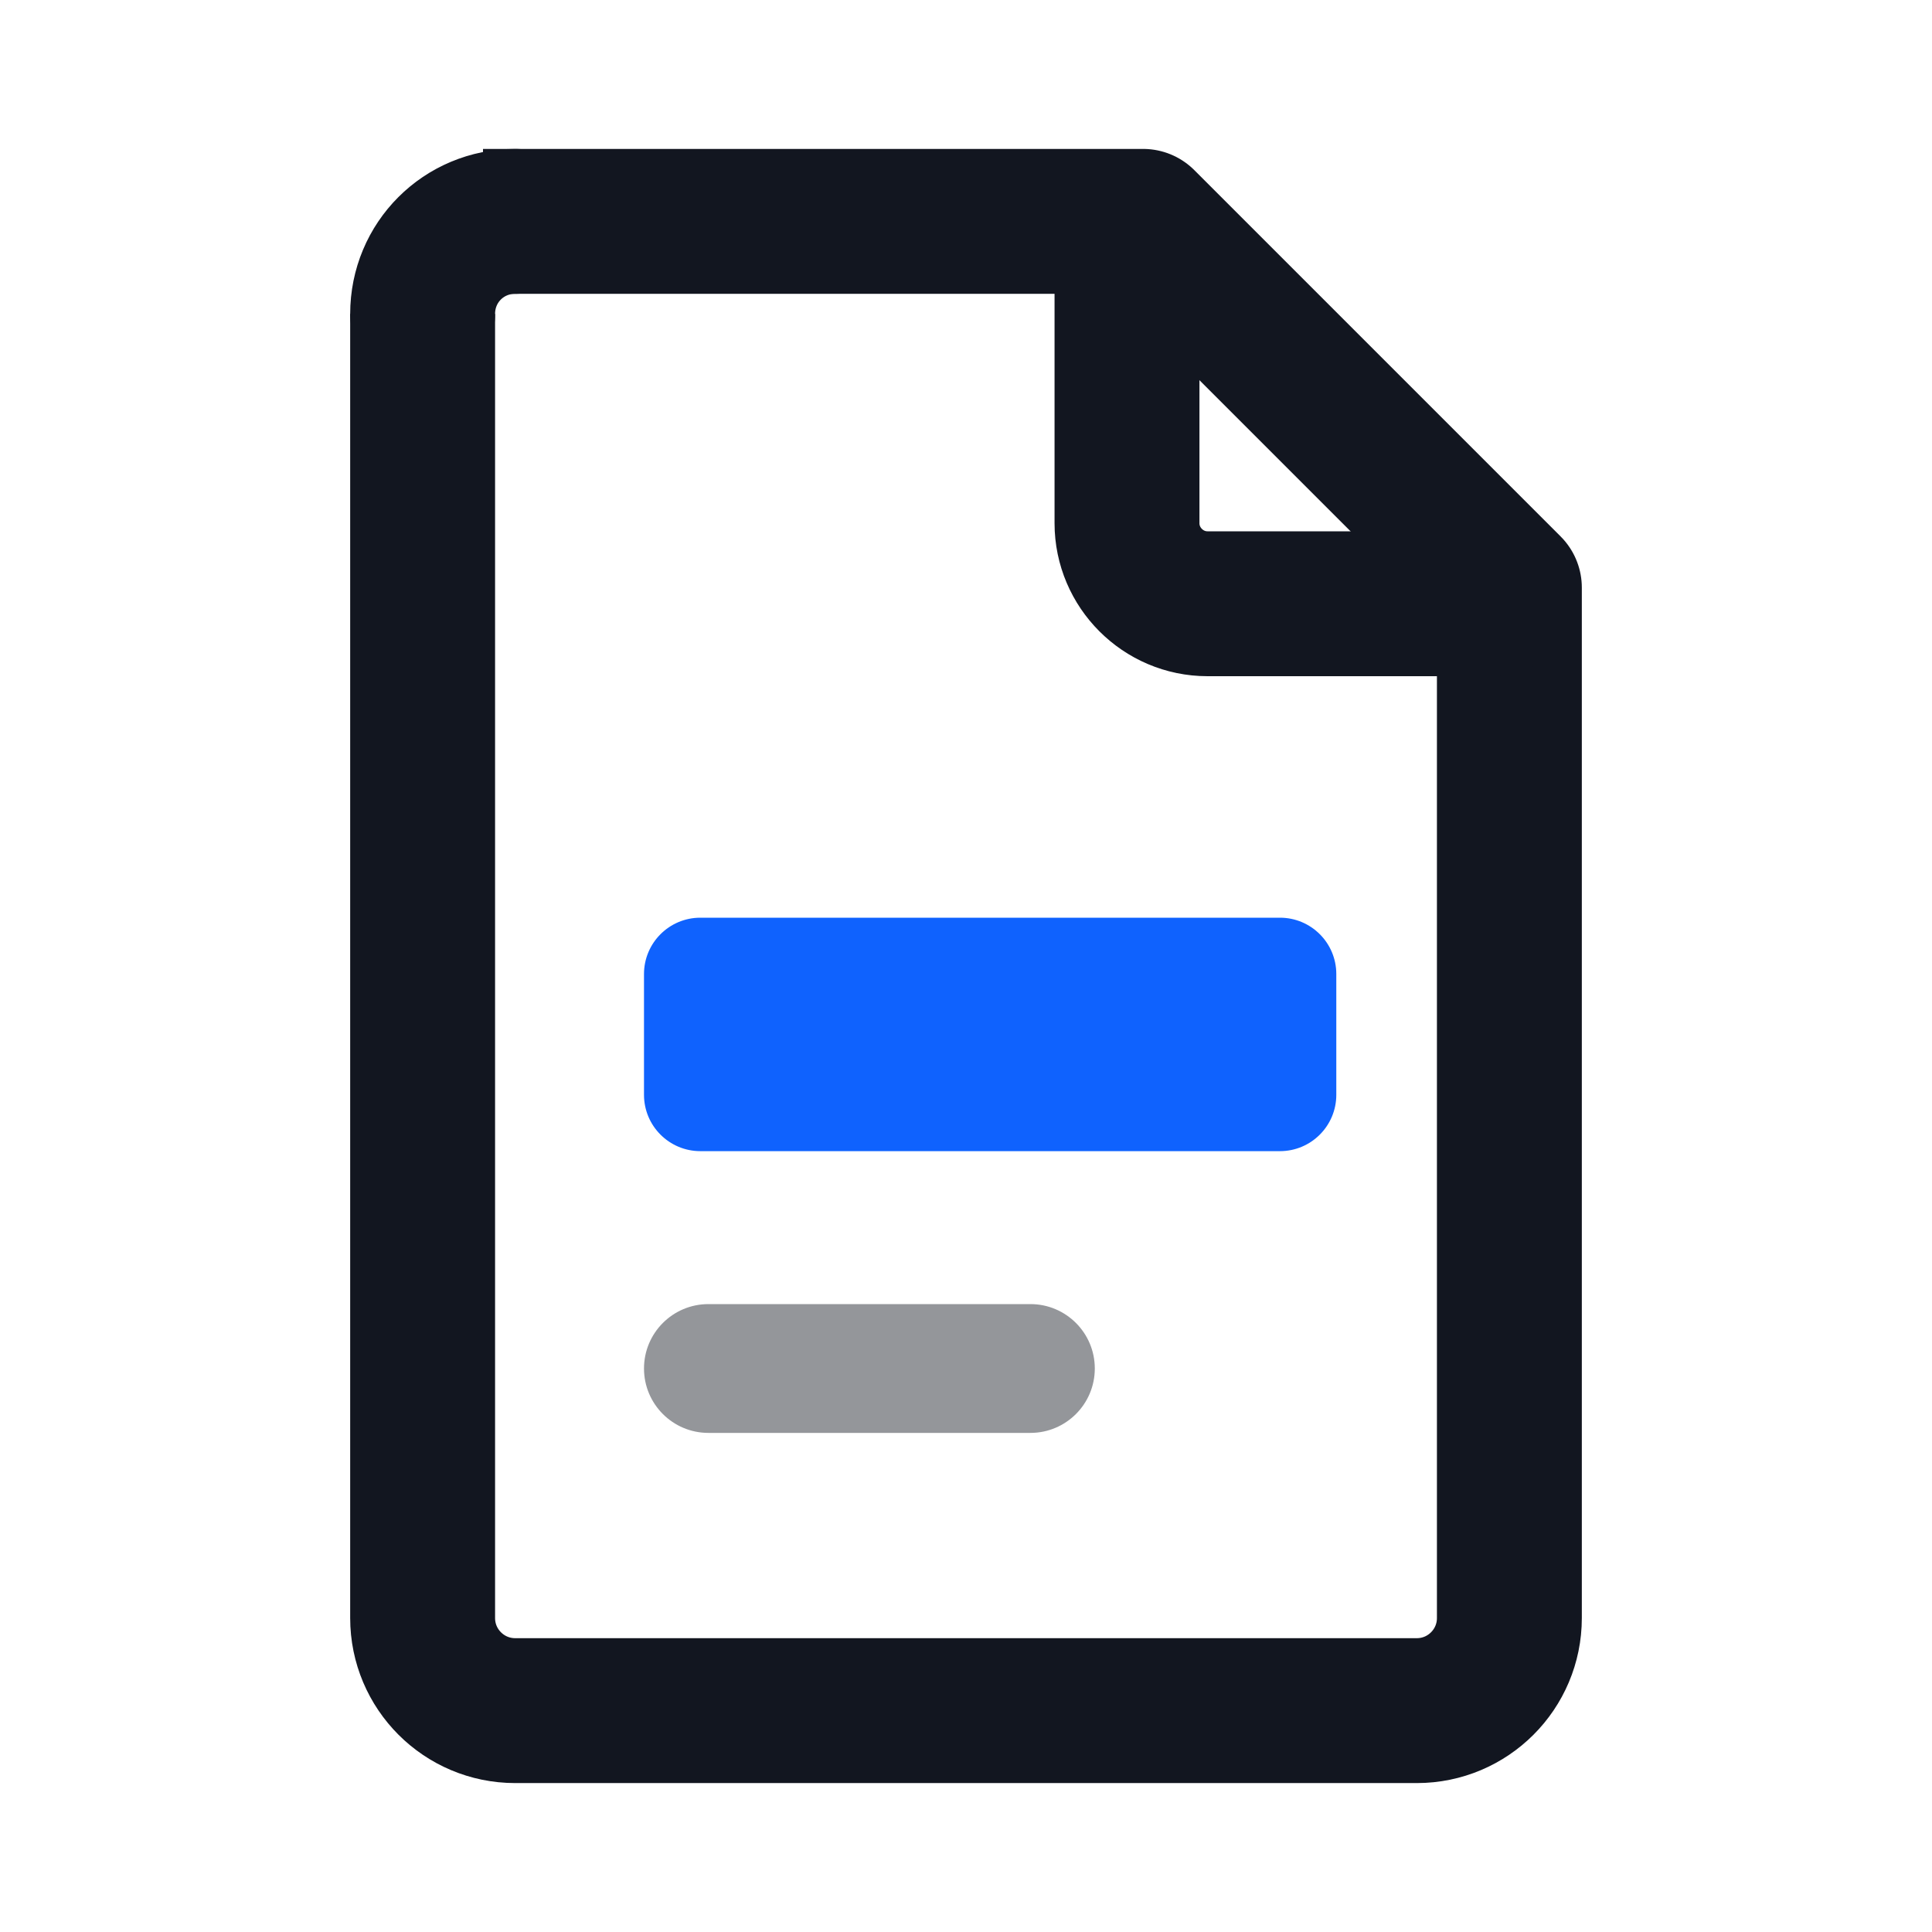
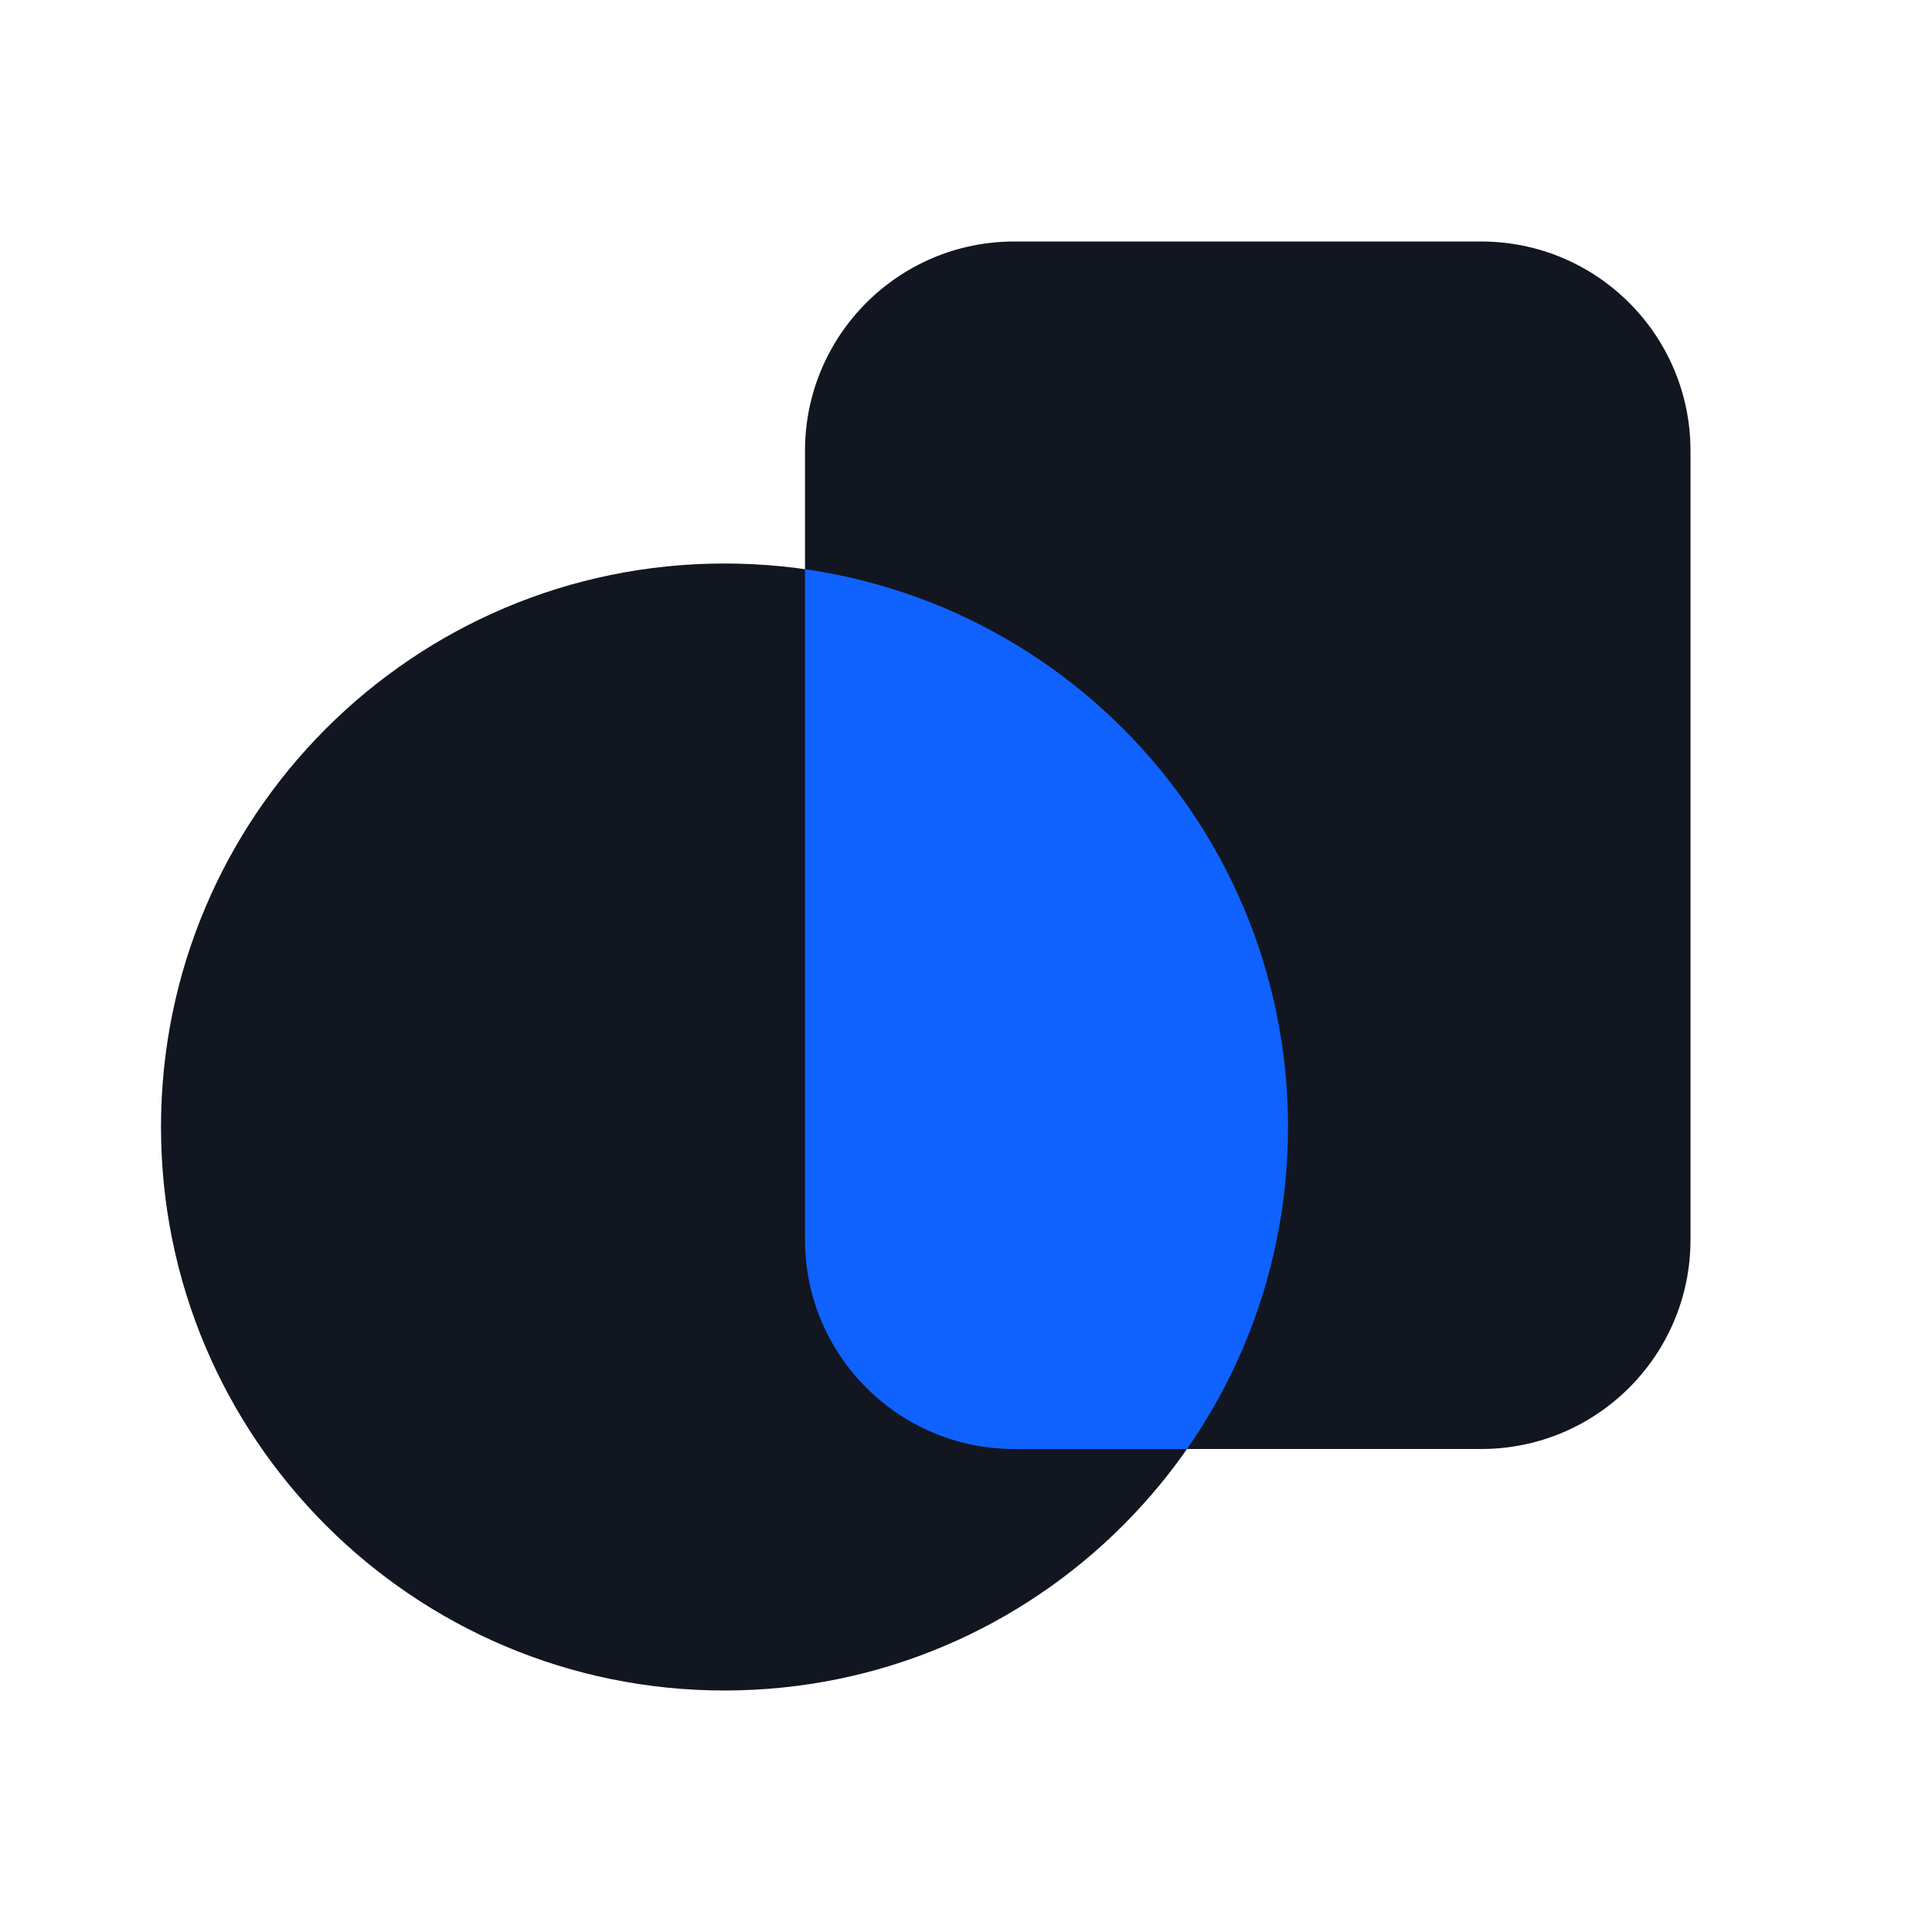
- <svg xmlns="http://www.w3.org/2000/svg" width="32" height="32" viewBox="0 0 24 24" fill="none">
+ <svg xmlns="http://www.w3.org/2000/svg" width="32" height="32" viewBox="0 0 24 24">
  <style>
-     .ink { stroke: #121620; } .line { fill: #121620; }
-     @media (prefers-color-scheme: dark) { .ink { stroke: #e7eaf0; } .line { fill: #e7eaf0; } }
+     .ink { fill: #121620; } .accent { fill: #0f62fe; }
+     @media (prefers-color-scheme: dark) { .ink { fill: #e7eaf0; } .accent { fill: #78a9ff; } }
  </style>
-   <path class="ink" d="M6 2.75h8.2l4.55 4.55V20.1a1.15 1.15 0 0 1-1.15 1.15H6.4A1.15 1.15 0 0 1 5.25 20.1V3.9" stroke-width="1.8" stroke-linejoin="round" />
-   <path class="ink" d="M5.25 3.9c0-.64.51-1.15 1.15-1.15M14 2.9v3.6c0 .55.45 1 1 1h3.6" stroke-width="1.8" stroke-linecap="round" stroke-linejoin="round" />
-   <rect x="8" y="11.4" width="8.6" height="2.9" rx="0.7" fill="#0f62fe" />
-   <rect class="line" x="8" y="16.2" width="5.6" height="1.6" rx="0.8" opacity="0.45" />
+   <defs>
+     <clipPath id="page">
+       <rect x="10" y="3" width="11" height="15" rx="2.6" />
+     </clipPath>
+   </defs>
+   <rect class="ink" x="10" y="3" width="11" height="15" rx="2.6" />
+   <circle class="ink" cx="9" cy="14" r="7" />
+   <circle class="accent" cx="9" cy="14" r="7" clip-path="url(#page)" />
</svg>
